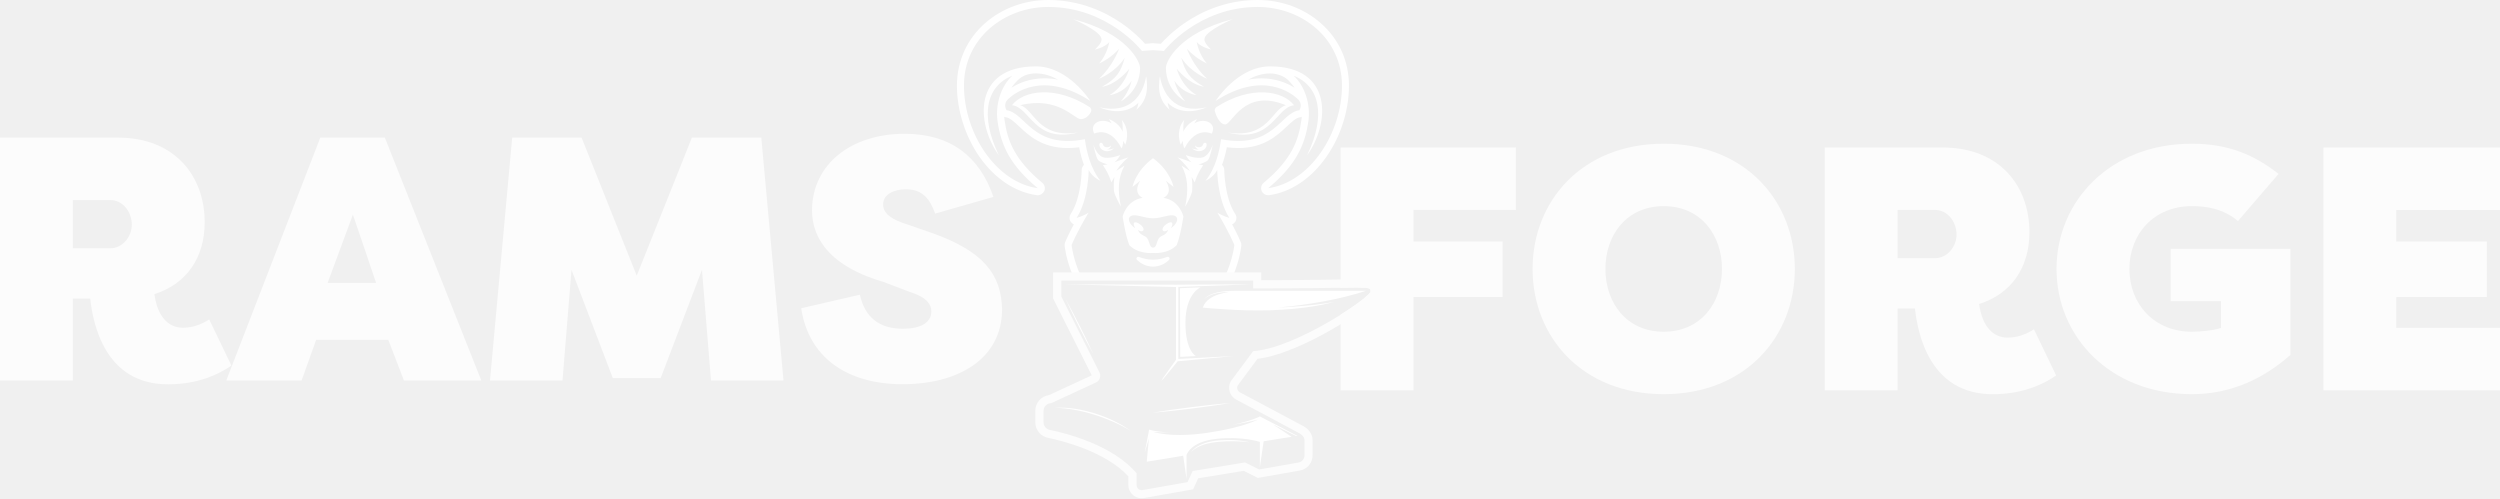
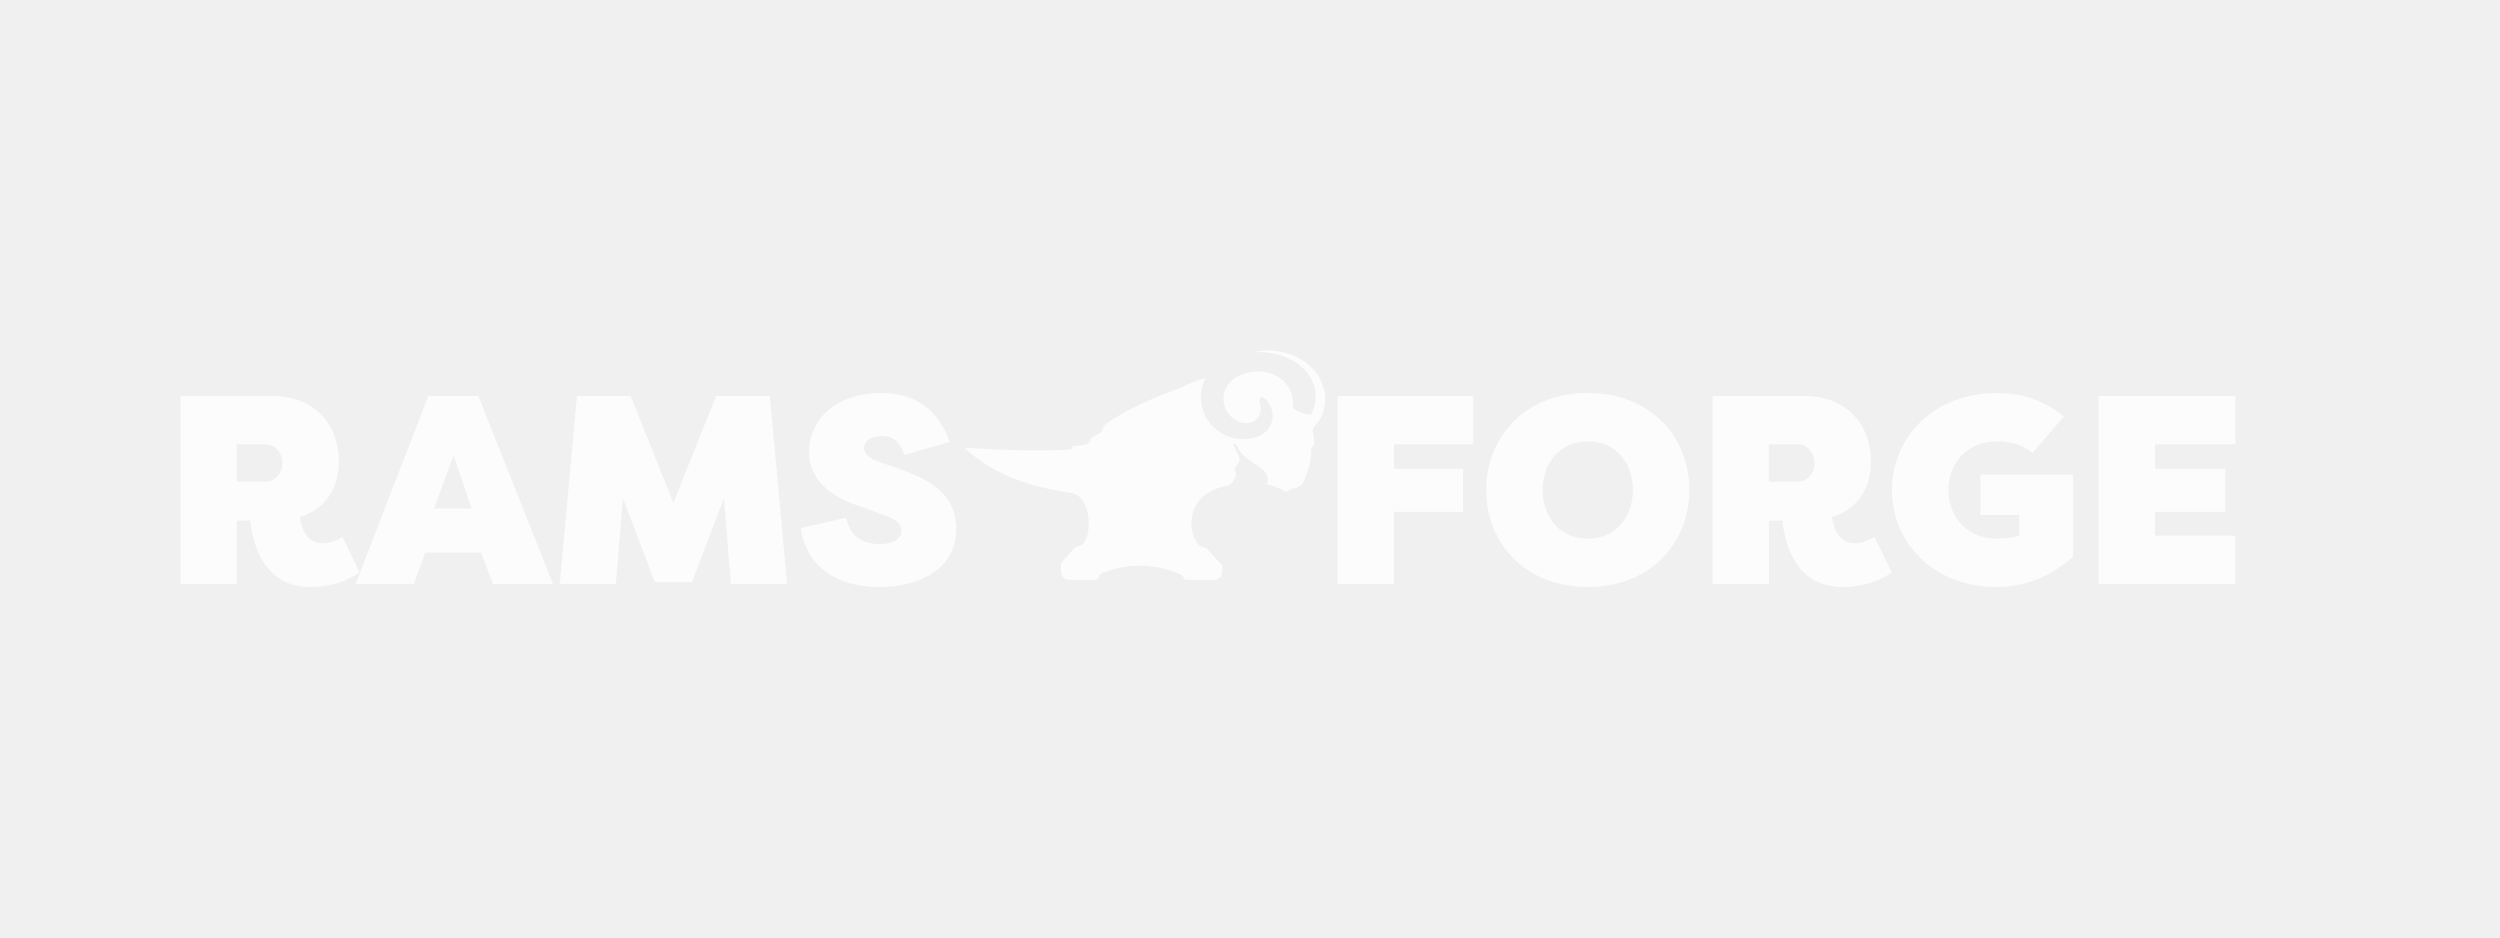
- <svg xmlns="http://www.w3.org/2000/svg" id="Layer_1" data-name="Layer 1" viewBox="0 0 657.6 131.06">
+ <svg xmlns="http://www.w3.org/2000/svg" id="Layer_1" version="1.1" viewBox="0 0 800 300">
  <defs>
    <style>
-       .cls-1 {
-         fill: #fff;
-       }
- 
-       .cls-2 {
+       .st0 {
        fill: #fcfcfc;
      }
    </style>
  </defs>
-   <path class="cls-2" d="M398.73,55.22v-16.43h-46.09v36.88c1.74-.02,3.1-.04,4.15-.04,3.72,0,3.72.21,3.72,1.01,0,.65-3.26,3.23-7.87,6.13v19.9h19.16v-24.55h23.45v-14.6h-23.45v-8.3h26.92Z" />
-   <path class="cls-2" d="M19.16,78.54v21.54H0v-63.88h31.03c14.88,0,22.81,10.04,22.81,22.27,0,9.4-4.84,16.24-13.23,18.89.82,6.02,3.74,8.85,7.48,8.85,2.19,0,4.56-.64,6.94-2.19l5.84,12.14c-4.66,3.19-10.22,4.93-16.7,4.93-16.61,0-19.71-15.97-20.44-22.54h-4.56ZM19.16,65.31h9.85c3.28,0,5.66-3.1,5.66-6.21,0-3.38-2.37-6.48-5.66-6.48h-9.85v12.68Z" />
-   <path class="cls-2" d="M59.52,100.08l24.73-63.88h16.98l25.37,63.88h-20.35l-4.11-10.68h-18.98l-3.83,10.68h-19.8ZM86.16,74.43h12.78l-6.11-17.98-6.66,17.98Z" />
-   <path class="cls-2" d="M161.19,99.44l-10.86-28.47-2.37,29.11h-19.07l5.84-63.88h18.25l14.51,36.32,14.51-36.32h18.25l5.84,63.88h-19.07l-2.37-29.11-10.86,28.47h-12.59Z" />
-   <path class="cls-2" d="M226.19,77.54c1.28,5.84,5.02,8.94,11.31,8.94,4.38,0,7.48-1.46,7.48-4.56,0-1.55-.82-3.56-5.38-5.02l-7.21-2.74c-3.1-1-18.61-5.11-18.8-18.71,0-12.32,10.4-20.26,24.36-20.26,12.05,0,19.71,5.93,23.36,16.61l-15.33,4.38c-1.28-3.56-3.1-6.39-7.67-6.39-3.1,0-6.02,1.28-6.02,4.01,0,1.83,1.28,3.47,5.2,4.84l7.12,2.46c14.24,4.93,18.71,11.13,18.98,20.17,0,13.6-12.23,19.8-26.1,19.8-14.78,0-24.82-7.12-26.74-19.99l15.42-3.56Z" />
-   <path class="cls-2" d="M403.13,70.74c0-17.79,12.96-32.94,34.49-32.94s34.49,15.15,34.49,32.94-12.96,32.94-34.49,32.94-34.49-15.15-34.49-32.94ZM452.95,70.74c0-8.94-5.57-16.52-15.33-16.52s-15.33,7.57-15.33,16.52,5.57,16.52,15.33,16.52,15.33-7.57,15.33-16.52Z" />
-   <path class="cls-2" d="M499.14,81.14v21.54h-19.16v-63.88h31.03c14.88,0,22.81,10.04,22.81,22.27,0,9.4-4.84,16.24-13.23,18.89.82,6.02,3.74,8.85,7.48,8.85,2.19,0,4.56-.64,6.94-2.19l5.84,12.14c-4.66,3.19-10.22,4.93-16.7,4.93-16.61,0-19.71-15.97-20.44-22.54h-4.56ZM499.14,67.91h9.85c3.28,0,5.66-3.1,5.66-6.21,0-3.38-2.37-6.48-5.66-6.48h-9.85v12.68Z" />
-   <path class="cls-2" d="M588.68,58.14c-3.92-3.28-8.3-3.92-12.14-3.92-9.95,0-16.42,7.3-16.42,16.52s6.48,16.52,16.42,16.52c2.01,0,5.47-.27,7.67-1v-7.03h-13.23v-13.78h31.48v27.92c-6.84,6.02-15.33,10.31-25.92,10.31-21.54,0-35.59-15.15-35.59-32.94s14.05-32.94,35.59-32.94c9.67,0,16.52,3.01,22.81,7.94l-10.68,12.41Z" />
-   <path class="cls-2" d="M611.15,102.68v-63.88h46.45v16.43h-27.28v8.3h23.82v14.6h-23.82v8.12h27.28v16.43h-46.45Z" />
-   <g>
-     <path class="cls-1" d="M319.86,28.24c9.19-5.96,17.64-4.36,20.52-.56-4.9.61-5.8,10.13-17.39,7.18,10.62,1.67,11.52-6.13,15.24-7.18-11-4.59-14.18,5.05-15.93,5.05s-2.67-3.21-2.69-3.29c0-.02,0-.04-.02-.07-.26-.62.27-1.12.27-1.12Z" />
-     <path class="cls-1" d="M310.8,43.57l2.16,1.38c-.03-.06-1.14-1.86-3.19-3.53,1.41.38,3.64,1.27,3.72,1.3-.92-.62-1.55-1.87-1.57-1.92.07.03,2.89,1.13,4.56.56,1.69-.58,2.5-3.27,2.5-3.27,0,0-.63,3.38-1.25,4.04-.61.65-2.46,1.12-2.46,1.12l1.21.21c-1.77,2.6-2.21,4.54-2.21,4.54l-.81-1.44c.29,1.96.11,3.79.11,3.79-.28,1.34-1.77,3.94-1.82,4.02.95-4.51.67-7.87-.95-10.79Z" />
-     <path class="cls-1" d="M314.34,38.23c.36.69,1.87.67,2.06-.11.19-.78,1-.7,1-.08,0,1.46-2.13,2.48-3.82,1.01.05.02.95.35,1.79.27-.39-.12-.99-.41-1.03-1.08Z" />
-     <path class="cls-1" d="M311.57,39.02c-.42-.6-.48-1.98-.48-1.98l-.5,1.04c-.65-1.58-.92-4.42.9-6.52-.35,1.25-.21,3.08-.21,3.08.98-2.44,3.6-3.29,3.6-3.29l-.74,1.12c2.71-1.67,6.04-.04,4.6,2.69,0,0-4.1-2.15-7.17,3.86Z" />
-     <path class="cls-1" d="M298.91,28.87s.39-.76.54-1.85c-2.11,2.13-5.65,3.11-10.27,1.21,8.66,1.9,11.58-3.8,12.3-8.16.09.39.14.78.16,1.18.42,4.05-1.02,6.12-2.72,7.62Z" />
-     <path class="cls-1" d="M317.4,28.23c-4.62,1.9-8.16.92-10.27-1.21.15,1.09.54,1.85.54,1.85-1.71-1.5-3.14-3.57-2.72-7.62.02-.4.07-.79.16-1.18.72,4.36,3.64,10.05,12.3,8.16Z" />
-     <path class="cls-1" d="M316.92,9.89c-.31.79.04,1.53,1.63,3.14-3.06-.79-3.77-2.02-3.77-2.02,0,0,.48,3.16,2.65,5.67-3.28-1.51-5.23-3.88-5.23-3.88,0,0,1.56,4.5,5.31,7.91,0,0-4.35-1.66-6.79-5.55,1,3.69,2.1,5.47,5.97,7.65-4.03-.64-7.16-4.73-7.16-4.73,0,0,1.08,4.49,5.21,6.93,0,0-3.51-.31-5.85-3.8.75,3.11,2.79,5.36,2.88,5.46-.15-.08-5.09-2.71-5.09-8.87,0-1.59,3.4-9.13,17.59-12.78,0,0-6.57,2.8-7.36,4.86Z" />
-     <path class="cls-1" d="M293,39.05c-1.69,1.48-3.82.46-3.82-1.01,0-.62.81-.7,1,.08.19.78,1.7.81,2.06.11-.03.68-.64.96-1.03,1.08.85.08,1.74-.25,1.79-.27Z" />
-     <path class="cls-1" d="M286.99,29.36s-.02.05-.02.07c-.02.08-.95,1.91-2.69,1.91s-5.85-6.09-15.93-3.67c3.72,1.05,4.62,8.85,15.24,7.18-11.59,2.95-12.49-6.57-17.39-7.18,2.87-3.8,11.32-5.4,20.52.56,0,0,.53.5.27,1.12Z" />
-     <path class="cls-1" d="M299.59,67.58c.97.38,2.27.73,3.7.73s2.73-.35,3.7-.73c.49-.19.89.43.51.79-.9.87-2.28,1.74-4.18,1.76h0s-.02,0-.03,0c-.01,0-.02,0-.03,0h0c-1.9-.03-3.28-.9-4.18-1.76-.38-.36.03-.98.51-.79Z" />
-     <path class="cls-1" d="M292.43,32.46l-.74-1.12s2.62.85,3.6,3.29c0,0,.14-1.83-.21-3.08,1.83,2.1,1.56,4.94.9,6.52l-.5-1.04s-.06,1.39-.48,1.98c-3.08-6.02-7.17-3.86-7.17-3.86-1.44-2.73,1.88-4.37,4.6-2.69Z" />
-     <path class="cls-1" d="M299.89,17.82c0,6.16-4.93,8.79-5.09,8.87.09-.1,2.13-2.35,2.88-5.46-2.33,3.49-5.85,3.8-5.85,3.8,4.14-2.44,5.21-6.93,5.21-6.93,0,0-3.13,4.08-7.16,4.73,3.87-2.18,4.97-3.96,5.97-7.65-2.44,3.89-6.79,5.55-6.79,5.55,3.74-3.41,5.31-7.91,5.31-7.91,0,0-1.95,2.37-5.23,3.88,2.17-2.52,2.65-5.67,2.65-5.67,0,0-.71,1.23-3.77,2.02,1.59-1.62,1.93-2.35,1.63-3.14-.79-2.06-7.36-4.86-7.36-4.86,14.19,3.65,17.59,11.19,17.59,12.78Z" />
-     <path class="cls-1" d="M300.53,52.05c-2.76-1.49-.59-4.51-.59-4.51l-2.05,1.62s.77-4.15,5.4-7.54c4.63,3.39,5.4,7.54,5.4,7.54l-2.05-1.62s2.17,3.03-.59,4.51c4.26.64,5.23,4.9,5.23,4.9,0,0-.72,4.99-1.77,7.55-2.38,2.44-6.22,2.04-6.22,2.04,0,0-3.84.4-6.22-2.04-1.05-2.56-1.77-7.55-1.77-7.55,0,0,.97-4.26,5.23-4.9ZM298.61,60c-.85-1.34-.3-2.14,1.28-.98,1.58,1.15.95,2.46-.58,1.47.71,1.64,1.89,1.28,2.5,2.25.62.97.56,2.4,1.49,2.4s.88-1.43,1.49-2.4c.62-.97,1.79-.61,2.5-2.25-1.53.98-2.16-.32-.58-1.47,1.58-1.15,2.12-.36,1.28.98,1.22-.72,2.36-2.44,1.14-3.16-1.21-.71-3.48.58-5.84.58s-4.63-1.29-5.84-.58c-1.21.71-.08,2.43,1.14,3.16Z" />
-     <path class="cls-1" d="M290.1,41.35c1.67.57,4.49-.53,4.56-.56-.02.05-.65,1.3-1.57,1.92.09-.03,2.31-.92,3.72-1.3-2.05,1.67-3.15,3.47-3.18,3.53l2.16-1.38c-1.62,2.92-1.9,6.28-.95,10.79-.05-.08-1.54-2.69-1.82-4.02,0,0-.18-1.83.11-3.79l-.81,1.44s-.44-1.94-2.21-4.54l1.21-.21s-1.85-.46-2.46-1.12c-.61-.65-1.25-4.04-1.25-4.04,0,0,.81,2.69,2.5,3.27Z" />
-     <path class="cls-1" d="M274.68,50.26c.33-.76.13-1.64-.51-2.17-7.18-5.97-9.17-10.94-9.94-16.56-.04-.26-.06-.52-.08-.79.13.05.27.08.41.1,1.09.14,2.16,1.15,3.52,2.42,2.55,2.4,6.04,5.68,12.8,5.68.95,0,1.94-.07,2.98-.2.35,1.81.79,3.35,1.26,4.64-.36.34-.59.82-.59,1.35,0,.07-.05,7.21-2.89,11.57-.42.64-.4,1.47.04,2.09.2.28.47.49.78.62-1.55,2.9-2.25,4.63-2.29,4.73-.11.27-.15.56-.13.85.02.21.35,3.66,2.26,8.14h2.03c-2.12-4.64-2.45-8.3-2.45-8.3,0,0,1.32-3.29,4.46-8.5-1.48.96-3.16,1.38-3.16,1.38,3.19-4.89,3.19-12.58,3.19-12.58,1.14,2.08,3.05,2.79,3.11,2.81-.08-.08-3.05-3.14-4.12-10.92-13.81,2.65-15.58-6.96-20.58-7.62,0,0-1.12-1.54.46-3,1.58-1.46,9.12-7.5,21.54.54-.09-.14-5.8-9.08-14.31-9.08-16.61,0-15.79,15.07-9.73,23.38-5.13-10.59-3.24-18.23,3.53-20.93-3.07,2.85-4.46,7.7-3.89,11.86.92,6.69,3.51,11.85,10.59,17.73-11-1.53-19.41-14.43-19.41-26.97s10.67-20.7,22.18-20.7c15.72,0,24.64,11.57,24.64,11.57l2.89-.21,2.89.21s8.93-11.57,24.65-11.57c11.51,0,22.18,8.16,22.18,20.7s-8.41,25.44-19.41,26.97c7.08-5.89,9.67-11.04,10.59-17.73.57-4.16-.82-9.01-3.89-11.86,6.77,2.7,8.66,10.34,3.53,20.93,6.05-8.31,6.87-23.38-9.73-23.38-8.51,0-14.22,8.94-14.31,9.08,12.42-8.04,19.96-2,21.54-.54,1.58,1.46.46,3,.46,3-5,.65-6.77,10.27-20.58,7.62-1.06,7.79-4.04,10.85-4.12,10.92.06-.02,1.98-.73,3.11-2.81,0,0,0,7.69,3.19,12.58,0,0-1.68-.43-3.15-1.38,3.14,5.22,4.46,8.5,4.46,8.5,0,0-.33,3.66-2.45,8.3h2.03c1.91-4.48,2.25-7.93,2.26-8.14.03-.29-.02-.58-.13-.85-.04-.1-.74-1.83-2.29-4.73.3-.13.57-.34.78-.62.44-.62.46-1.45.04-2.09-2.85-4.36-2.89-11.5-2.89-11.57,0-.52-.22-1.01-.59-1.35.47-1.29.92-2.83,1.27-4.64,1.03.13,2.03.19,2.98.2,6.76,0,10.25-3.28,12.8-5.68,1.35-1.27,2.42-2.28,3.51-2.42.14-.02.28-.05.41-.1-.02.26-.05.53-.08.79-.77,5.62-2.76,10.59-9.94,16.56-.63.53-.84,1.41-.51,2.17.3.68.97,1.1,1.69,1.1.08,0,.17,0,.26-.02,5.73-.79,11.09-4.39,15.09-10.13,3.76-5.38,5.91-12.19,5.91-18.67s-2.63-12.25-7.4-16.44c-4.48-3.94-10.39-6.1-16.63-6.1-8.59,0-15.22,3.32-19.26,6.11-3.1,2.14-5.19,4.28-6.19,5.4l-1.95-.14s-.09,0-.13,0-.09,0-.13,0l-1.95.14c-.99-1.11-3.08-3.26-6.18-5.4-4.05-2.79-10.67-6.11-19.27-6.11-6.24,0-12.15,2.17-16.63,6.1-4.77,4.19-7.4,10.03-7.4,16.44s2.16,13.29,5.91,18.67c4,5.73,9.36,9.33,15.09,10.13.08.01.17.02.25.02.72,0,1.39-.43,1.69-1.1ZM267.54,21.27c1.45-1.56,3.33-1.96,4.95-1.96,2.14,0,4.1.68,5.81,1.64-1.2-.23-2.38-.35-3.55-.35-3.87,0-6.79,1.27-8.7,2.48.44-.68.97-1.26,1.49-1.81ZM331.83,20.61c-1.17,0-2.35.12-3.55.35,1.71-.96,3.67-1.64,5.81-1.64,1.62,0,3.73.6,4.95,1.96.51.56,1.05,1.13,1.49,1.81-1.9-1.21-4.83-2.48-8.7-2.48Z" />
-     <path class="cls-2" d="M279.17,73.8v4.19l10.07,20.05c.43.98,0,2.12-.96,2.57l-11.77,5.44c-1.11,0-2.01.9-2.01,2.01v3.04c0,.95.67,1.78,1.6,1.97,4.36.89,16.54,3.97,22.87,11.41v3.12c0,.74.61,1.33,1.32,1.33.08,0,.15,0,.23-.02l11.85-2.09,1.34-2.92,13.79-2.26,3.7,1.85,10.37-1.83c.9-.16,1.56-.94,1.56-1.86v-4.03c0-1.2-1.49-1.89-1.49-1.89l-16.48-8.78c-1.74-.93-2.37-3.1-1.41-4.82l5.88-7.91h0c11.11-.75,30.89-14.11,30.89-15.71,0-.81,0-1.01-3.72-1.01-3.81,0-11.54.22-27.18.22v-2.06h-50.45M277.02,71.65h54.74v2.06c9.21-.02,15.47-.11,19.71-.17,2.34-.03,4.03-.06,5.32-.06,2.25,0,3.2.08,3.92.31.89.29,1.94,1.02,1.94,2.85,0,1.16-.62,2.17-4.14,4.76-2.28,1.67-5.2,3.55-8.22,5.28-4.51,2.59-12.85,6.9-19.52,7.71l-5.22,7.03c-.14.3-.17.64-.07.96.1.36.34.65.67.82l16.43,8.75c1.25.6,2.68,1.94,2.68,3.81v4.03c0,1.96-1.4,3.63-3.33,3.97l-10.37,1.83-.7.12-.63-.32-3.08-1.54-11.98,1.96-.86,1.88-.47,1.02-1.11.2-11.85,2.09c-.2.04-.4.05-.61.05-1.91,0-3.47-1.56-3.47-3.47v-2.3c-6.14-6.62-17.69-9.41-21.16-10.12-1.92-.39-3.31-2.11-3.31-4.07v-3.04c0-2.11,1.57-3.85,3.61-4.12l11.23-5.2-9.94-19.79-.23-.45v-6.84h0Z" />
-     <path class="cls-1" d="M309.63,74.88l19.75-.1-19.44.7v18.93s14.58-.75,14.58-.75l-14.74,1.37c-.68.86-1.38,1.71-2.08,2.56l-1.09,1.33c-.36.44-.73.88-1.15,1.29.28-.51.61-.98.94-1.45l.99-1.4c.64-.91,1.29-1.82,1.94-2.71v-19.15s-29.45-.71-29.45-.71l29.75.1Z" />
-     <path class="cls-1" d="M314.56,93.66l-4.12.22-.06-18.07,5.4-.23s-3.9,1.57-3.96,9.15c-.06,7.58,2.74,8.93,2.74,8.93Z" />
-     <path class="cls-1" d="M320.97,81.27c-1.61-.08-3.15-.2-4.58-.36.02-.08.05-.15.08-.23.3-.8.9-1.5,1.64-2.05,1.5-1.12,3.47-1.53,5.38-1.89-.98.06-1.95.12-2.93.29-.98.17-1.96.46-2.86.96-.33.18-.66.4-.96.65,1.04-1.08,3.22-2.14,7.79-2.14h34.77c-6.6,2.19-14.9,3.67-23.01,4.38,1.35-.05,2.69-.12,3.97-.22,1.98-.14,3.83-.3,5.4-.48.79-.1,1.51-.19,2.15-.27.64-.08,1.2-.18,1.65-.25.92-.14,1.44-.22,1.44-.22,0,0-.52.12-1.42.34-.45.1-1,.25-1.64.37-.64.12-1.36.25-2.14.39-1.58.24-3.42.52-5.41.69-1.99.18-4.11.3-6.24.39-2.13.04-4.25.05-6.25,0-1.99-.03-3.85-.16-5.44-.25-.49-.03-.95-.07-1.39-.1Z" />
-     <path class="cls-1" d="M313.51,107.47c-1.7.2-3.4.41-5.1.59-1.7.18-3.41.36-5.12.49,1.69-.29,3.38-.54,5.08-.79,1.7-.24,3.4-.45,5.09-.68,1.7-.2,3.4-.41,5.1-.59,1.7-.18,3.41-.36,5.12-.49-1.69.29-3.39.54-5.08.78-1.7.24-3.4.45-5.09.68Z" />
-     <path class="cls-1" d="M311.21,119.87l-9.57,1.58.56-6.09-1.11,3.74,1.18-6.11s1.65.65,5.59.73c-1.52.04-3.04.02-4.57-.13,2.26.65,4.64.82,6.99.83,1.18,0,2.35-.06,3.53-.14,1.17-.1,2.34-.23,3.5-.39,2.32-.34,4.63-.75,6.91-1.31,2.28-.55,4.55-1.21,6.68-2.2-2.22.57-4.45.99-6.69,1.39,5.54-1.22,7.18-2.24,7.18-2.24l9.86,5.12-.3.05-6.16-3.08,4.96,3.27-7.36,1.19-1,6.88v-6.72s-4.54-1.54-11.45-.8c-6.91.74-7.83,4.26-7.83,4.26v6.29l-.89-6.15Z" />
-     <path class="cls-1" d="M316.66,116.64c1.28-.47,2.64-.68,3.98-.81,1.35-.1,2.7-.14,4.05-.06,1.35.08,2.69.25,4,.56-1.34-.15-2.68-.25-4.02-.26-1.34-.02-2.68.02-4.01.15-.67.05-1.33.13-1.99.24-.66.12-1.3.28-1.94.47-1.26.4-2.48,1.01-3.43,1.97.83-1.08,2.06-1.78,3.34-2.25Z" />
-     <path class="cls-1" d="M282.73,107.52c1.74.26,3.45.67,5.13,1.18,1.67.53,3.32,1.15,4.91,1.9,1.59.76,3.12,1.62,4.54,2.66-1.5-.9-3.06-1.7-4.66-2.39-1.6-.69-3.23-1.31-4.9-1.81-1.66-.53-3.36-.94-5.07-1.25-1.71-.31-3.45-.51-5.2-.53,1.75-.13,3.51-.01,5.25.24Z" />
-     <path class="cls-1" d="M284.08,85.87l1.81,3.67c.6,1.23,1.18,2.46,1.75,3.7-.66-1.2-1.3-2.4-1.93-3.61l-1.87-3.64-1.81-3.67c-.6-1.23-1.18-2.46-1.75-3.7.66,1.2,1.3,2.4,1.93,3.61l1.86,3.64Z" />
-   </g>
+   <path class="st0" d="M423.23,123.08c-.03-.09-.07-.19-.11-.28-.04-.09-.08-.19-.11-.28-.04-.09-.08-.18-.12-.28s-.08-.18-.12-.27-.09-.18-.13-.27c-.04-.09-.09-.18-.14-.27-.05-.09-.09-.18-.14-.27-.05-.09-.1-.18-.14-.26-.05-.09-.1-.17-.15-.26-.05-.09-.1-.17-.16-.26-.05-.09-.11-.17-.16-.25-.05-.08-.11-.17-.17-.25-.06-.08-.11-.17-.17-.25-.06-.08-.12-.16-.18-.24-.06-.08-.12-.16-.18-.24s-.12-.16-.18-.24c-.06-.08-.13-.16-.19-.23-.06-.08-.13-.15-.19-.23-.07-.08-.13-.15-.2-.23-.07-.07-.13-.15-.2-.22s-.14-.15-.21-.22c-.07-.07-.14-.14-.21-.21-.07-.07-.14-.14-.22-.21-.07-.07-.15-.14-.22-.2s-.15-.13-.22-.2c-.07-.07-.15-.13-.23-.2-.08-.06-.15-.13-.23-.19-.08-.06-.16-.13-.24-.19-.08-.06-.16-.12-.24-.18-.08-.06-.16-.12-.24-.18-.08-.06-.16-.12-.25-.17-.49-.34-1.01-.69-1.55-.94-.4-.38-1.15-.66-1.67-.89-3.02-1.34-6.07-1.94-9.37-1.85-1.58.04-3.12.28-4.67.6,1.18-.03,2.34-.15,3.52-.1,4.81.2,9.73,1.9,13.25,5.27.08.07.15.14.22.22.07.07.15.15.22.22.07.07.14.15.21.23.07.08.14.15.21.23.07.08.13.16.2.24s.13.16.19.24c.06.08.13.16.19.25.06.08.12.17.18.25s.12.17.18.26c.06.09.11.17.17.26.06.09.11.17.16.26.05.09.1.18.16.27.05.09.1.18.15.27.05.09.1.18.14.27s.09.18.14.28.09.19.13.28c.04.09.08.19.12.28.04.1.08.19.11.29s.07.19.11.29c.03.1.07.19.1.29.03.1.06.2.09.3.03.1.06.2.09.3.03.1.05.2.08.3s.05.2.07.3c.02.1.04.2.06.3.02.1.04.2.06.3.02.1.03.2.05.31.01.1.03.2.04.31.01.1.02.21.03.31.01.1.02.21.03.31,0,.1.01.21.02.31,0,.1,0,.21,0,.31,0,.22,0,.44-.01.66s-.03.44-.05.65c-.02.22-.05.43-.08.65-.03.22-.07.43-.12.65-.04.21-.09.43-.15.64-.06.21-.12.42-.19.63-.07.21-.14.41-.22.62-.08.2-.16.41-.25.61-.12.26-.24.58-.44.79-.02.02-.02.02-.04.04-1.57-.18-3.2-.6-4.59-1.39-.41-.23-.83-.64-1.27-.8.47-.89,0-3.58-.3-4.53-.8-2.58-2.66-4.6-5.03-5.84-3.04-1.6-6.78-1.68-10.02-.66-2.42.76-4.74,2.33-5.93,4.62-.94,1.8-1.04,3.93-.43,5.85.63,1.97,2.11,3.78,3.96,4.72,1.39.71,3,.97,4.51.48,1.15-.38,2.11-1.15,2.66-2.24.02-.03.03-.07.05-.1s.03-.07.05-.1c.01-.03.03-.07.04-.1.01-.03.03-.07.04-.1s.03-.07.04-.1c.01-.03.02-.07.04-.1.01-.03.02-.07.03-.1.01-.03.02-.07.03-.1,0-.03.02-.07.03-.11,0-.04.02-.07.02-.11,0-.04.02-.07.02-.11,0-.04.01-.07.02-.11,0-.04.01-.07.02-.11,0-.04.01-.07.01-.11,0-.04,0-.07.01-.11s0-.07,0-.11c0-.04,0-.07,0-.11,0-.04,0-.07,0-.11s0-.07,0-.11,0-.07,0-.11c0-.04,0-.07,0-.11,0-.04,0-.07,0-.11,0-.04,0-.07,0-.11,0-.04,0-.07-.01-.11,0-.04,0-.07-.02-.11,0-.04-.01-.07-.02-.11,0-.04-.01-.07-.02-.11s-.02-.07-.02-.11c0-.04-.02-.07-.03-.11s-.02-.07-.03-.11c-.01-.03-.02-.07-.03-.1s-.02-.07-.03-.1c-.56-1.66-.14-3.52,1.68-1.81.04.04.09.09.13.13.04.04.09.09.13.13.04.04.08.09.12.13.04.05.08.09.12.14.04.05.08.09.12.14.04.05.08.1.11.14.04.05.07.1.11.15.04.05.07.1.11.15.04.05.07.1.1.15.03.05.07.1.1.15.03.05.06.1.1.16.03.05.06.11.09.16.03.05.06.11.09.16.03.05.06.11.08.16.03.05.05.11.08.17.03.06.05.11.08.17s.05.11.07.17c.02.06.05.11.07.17.02.06.04.11.06.17.02.06.04.12.06.17s.04.12.05.18c.02.06.03.12.05.18s.03.12.05.18c.01.06.03.12.04.18.01.06.03.12.04.18.01.06.02.12.03.18s.02.12.03.18c0,.06.02.12.02.18,0,.06.01.12.02.18,0,.06.01.12.02.18,0,.06,0,.12.01.18,0,.06,0,.12,0,.18,0,.06,0,.11,0,.17,0,.06,0,.11,0,.17,0,.06,0,.11,0,.17,0,.06,0,.11,0,.17,0,.06,0,.11-.01.17,0,.06-.01.11-.02.17s-.01.11-.02.17-.02.11-.03.17c0,.05-.02.11-.03.16-.01.05-.02.11-.03.16-.01.05-.02.11-.04.16-.01.05-.03.11-.04.16s-.03.11-.05.16c-.02.05-.03.11-.05.16-.02.05-.04.11-.05.16-.02.05-.04.1-.06.16-.02.05-.04.1-.06.16-.02.05-.04.1-.07.15-.02.05-.05.1-.07.15-.02.05-.05.1-.07.15s-.05.1-.08.15c-.03.05-.05.1-.08.15s-.06.1-.08.14c-.03.05-.06.1-.09.14-.03.05-.06.09-.09.14-.03.05-.06.09-.09.14-.03.05-.06.09-.1.14-.03.04-.07.09-.1.13-.03.04-.07.09-.1.13-.04.04-.07.09-.11.13-.04.04-.07.08-.11.13-.04.04-.08.08-.11.12-1.8,1.9-4.55,2.61-7.09,2.67-3.71.09-7.16-1.12-9.86-3.69-.08-.08-.16-.15-.24-.23-.08-.08-.15-.16-.23-.24-.08-.08-.15-.16-.22-.24-.07-.08-.15-.16-.22-.25-.07-.08-.14-.17-.21-.25-.07-.09-.14-.17-.21-.26-.07-.09-.13-.17-.2-.26s-.13-.18-.19-.27c-.06-.09-.13-.18-.19-.27-.06-.09-.12-.18-.18-.28-.06-.09-.12-.19-.17-.28s-.11-.19-.17-.29c-.05-.1-.11-.19-.16-.29-.05-.1-.1-.2-.15-.29-.05-.1-.1-.2-.14-.3-.05-.1-.09-.2-.14-.3-.04-.1-.09-.2-.13-.3s-.08-.2-.12-.31c-.04-.1-.08-.21-.11-.31-.04-.1-.07-.21-.11-.31-.03-.1-.07-.21-.1-.32s-.06-.21-.09-.32c-.03-.11-.06-.21-.08-.32-.03-.11-.05-.21-.08-.32s-.05-.22-.07-.32c-.02-.11-.04-.22-.06-.32-.02-.11-.04-.22-.05-.33-.02-.11-.03-.22-.04-.33-.01-.11-.03-.22-.04-.33-.01-.11-.02-.22-.03-.33,0-.11-.01-.22-.02-.33s0-.22-.01-.33c-.04-1.57.21-3.07.68-4.56.15-.49.66-1.34.66-1.82-.89.22-1.76.57-2.62.89-1.39.51-2.77,1.06-4.14,1.64-.66.29-1.31.61-1.97.9-.06.03-.12.05-.19.07-6.33,2.25-17.64,7.13-23.25,11.57-.49.39-.58,1-.68,1.62-.13.79-3.71,2.56-3.71,2.56v.02c0,2.3-3.23,2.36-5.59,2.4-.11,0-.21,0-.31,0v1l-1.48.24c-.1.02-.2.03-.31.03-8.42.4-18.7.22-30.55-.53-.46-.03-1.32-.08-1.97-.07.23.28.6.67,1.15,1.19,11.09,9.52,23.92,11.73,32.42,13.19l.58.1c1.78.31,3.23,1.55,4.19,3.6.73,1.57,1.17,3.61,1.21,5.75.07,3.15-.71,7.02-3.15,7.56-.63.12-1.09.31-1.36.55l-4.26,4.83c-.08.09-.11.15-.11.18l.02,2.71c.01,1.42,1.17,2.57,2.59,2.57h7.54c1.15,0,1.58-.19,1.7-.26l.02-.06c.36-1.3.62-1.69,1.91-2.11.16-.05.36-.12.61-.21,3.51-1.26,7.17-1.89,10.82-1.89,4.27,0,8.52.86,12.54,2.56.82.35,1.27.57,1.58,1.35.04.1.08.2.18.37.06.08.39.24.77.24h8.77c1.43,0,2.59-1.16,2.59-2.59v-1.68c0-.14,0-.26,0-.36,0,0,0,0-.01-.01l-.19-.19c-.74-.74-2.1-2.22-4.29-4.67-.74-.8-.83-.83-1.78-1-1.73-.3-3.64-3.58-3.62-7.79.01-2.92,1.18-9.8,11.5-11.89.6-.12,1.16-.43,1.53-.92.25-.32.55-.76.89-1.33.46-.77.44-1.7.1-2.54-.23-.59-.1-1.15.27-1.45.96-.79,1.38-2.06.86-3.18-.37-.79-.79-1.57-1.19-2.4-.2-.42-.41-1.21-.76-1.51.32-.02.65,0,.97,0,.34.33.62,1.17.89,1.61.44.73.98,1.38,1.57,1.99,1.69,1.75,3.91,2.74,5.76,4.29.94.79,1.93,1.88,2.04,3.15.04.51-.03,1.51-.36,1.91,1.82.33,3.68,1.01,5.31,1.87.25.13.65.3.81.53.06-.02.13-.04.19-.06.41-.14,1.42-.54,1.62-.95.42-.02.83-.06,1.23-.17.93-.25,1.97-.8,2.46-1.66.27-.48.46-1.02.66-1.53,1.03-2.61,1.85-5.37,1.97-8.19.02-.53.05-1.14-.09-1.66.29-.08.58-.16.79-.4.32-.37.32-.98.3-1.44-.03-.48-.17-1.65-.41-2.63-.21-.85-.02-1.76.59-2.39.9-.94,1.73-2.26,2.15-3.13,1.44-3.05,1.53-6.72.38-9.87-.03-.09-.07-.19-.1-.28Z" />
+   <path class="st0" d="M109.56,171.76c-2.24,1.46-4.47,2.06-6.53,2.06-3.53,0-6.28-2.67-7.05-8.34,7.91-2.49,12.47-8.94,12.47-17.8,0-11.52-7.48-20.98-21.5-20.98h-29.23v60.19h18.06v-20.29h4.3c.69,6.19,3.61,21.24,19.26,21.24,6.1,0,11.35-1.63,15.73-4.64l-5.5-11.44ZM85.06,154.14h-9.29v-11.95h9.29c3.1,0,5.33,2.92,5.33,6.1,0,2.92-2.24,5.85-5.33,5.85Z" />
+   <path class="st0" d="M137.08,126.71l-23.3,60.19h18.66l3.61-10.06h17.88l3.87,10.06h19.17l-23.9-60.19h-15.99ZM138.88,162.73l6.28-16.94,5.76,16.94h-12.04Z" />
+   <polygon class="st0" points="229.16 126.71 215.49 160.93 201.82 126.71 184.63 126.71 179.12 186.89 197.09 186.89 199.33 159.47 209.56 186.29 221.42 186.29 231.66 159.47 233.89 186.89 251.86 186.89 246.36 126.71 229.16 126.71" />
+   <path class="st0" d="M288.15,150.18l-6.71-2.32c-3.7-1.29-4.9-2.84-4.9-4.56,0-2.58,2.75-3.78,5.67-3.78,4.3,0,6.02,2.67,7.22,6.02l14.44-4.13c-3.44-10.06-10.66-15.65-22.01-15.65-13.15,0-22.96,7.48-22.96,19.09.17,12.81,14.79,16.68,17.71,17.63l6.79,2.58c4.3,1.38,5.07,3.27,5.07,4.73,0,2.92-2.92,4.3-7.05,4.3-5.93,0-9.46-2.92-10.66-8.43l-14.53,3.35c1.81,12.12,11.26,18.83,25.19,18.83,13.07,0,24.59-5.85,24.59-18.66-.26-8.51-4.47-14.36-17.88-19Z" />
+   <polygon class="st0" points="428.04 186.89 446.09 186.89 446.09 163.77 468.19 163.77 468.19 150.01 446.09 150.01 446.09 142.19 471.46 142.19 471.46 126.71 428.04 126.71 428.04 186.89" />
+   <path class="st0" d="M508.09,125.76c-20.29,0-32.5,14.27-32.5,31.04s12.21,31.04,32.5,31.04,32.5-14.27,32.5-31.04-12.21-31.04-32.5-31.04ZM508.09,172.36c-9.2,0-14.44-7.14-14.44-15.56s5.24-15.56,14.44-15.56,14.44,7.14,14.44,15.56-5.24,15.56-14.44,15.56Z" />
+   <path class="st0" d="M593.3,173.83c-3.53,0-6.28-2.67-7.05-8.34,7.91-2.49,12.47-8.94,12.47-17.8,0-11.52-7.48-20.98-21.5-20.98h-29.23v60.19h18.06v-20.29h4.3c.69,6.19,3.61,21.24,19.26,21.24,6.1,0,11.35-1.63,15.73-4.64l-5.5-11.44c-2.24,1.46-4.47,2.06-6.53,2.06ZM575.33,154.14h-9.29v-11.95h9.29c3.1,0,5.33,2.92,5.33,6.1,0,2.92-2.24,5.85-5.33,5.85Z" />
+   <path class="st0" d="M633.71,164.8h12.47v6.62c-2.06.69-5.33.95-7.22.95-9.37,0-15.48-6.88-15.48-15.56s6.1-15.56,15.48-15.56c3.61,0,7.74.6,11.44,3.7l10.06-11.69c-5.93-4.64-12.38-7.48-21.5-7.48-20.29,0-33.53,14.27-33.53,31.04s13.24,31.04,33.53,31.04c9.97,0,17.97-4.04,24.42-9.72v-26.31h-29.66v12.98Z" />
+   <polygon class="st0" points="715.31 142.19 715.31 126.71 671.55 126.71 671.55 186.89 715.31 186.89 715.31 171.42 689.6 171.42 689.6 163.77 712.04 163.77 712.04 150.01 689.6 150.01 689.6 142.19 715.31 142.19" />
</svg>
